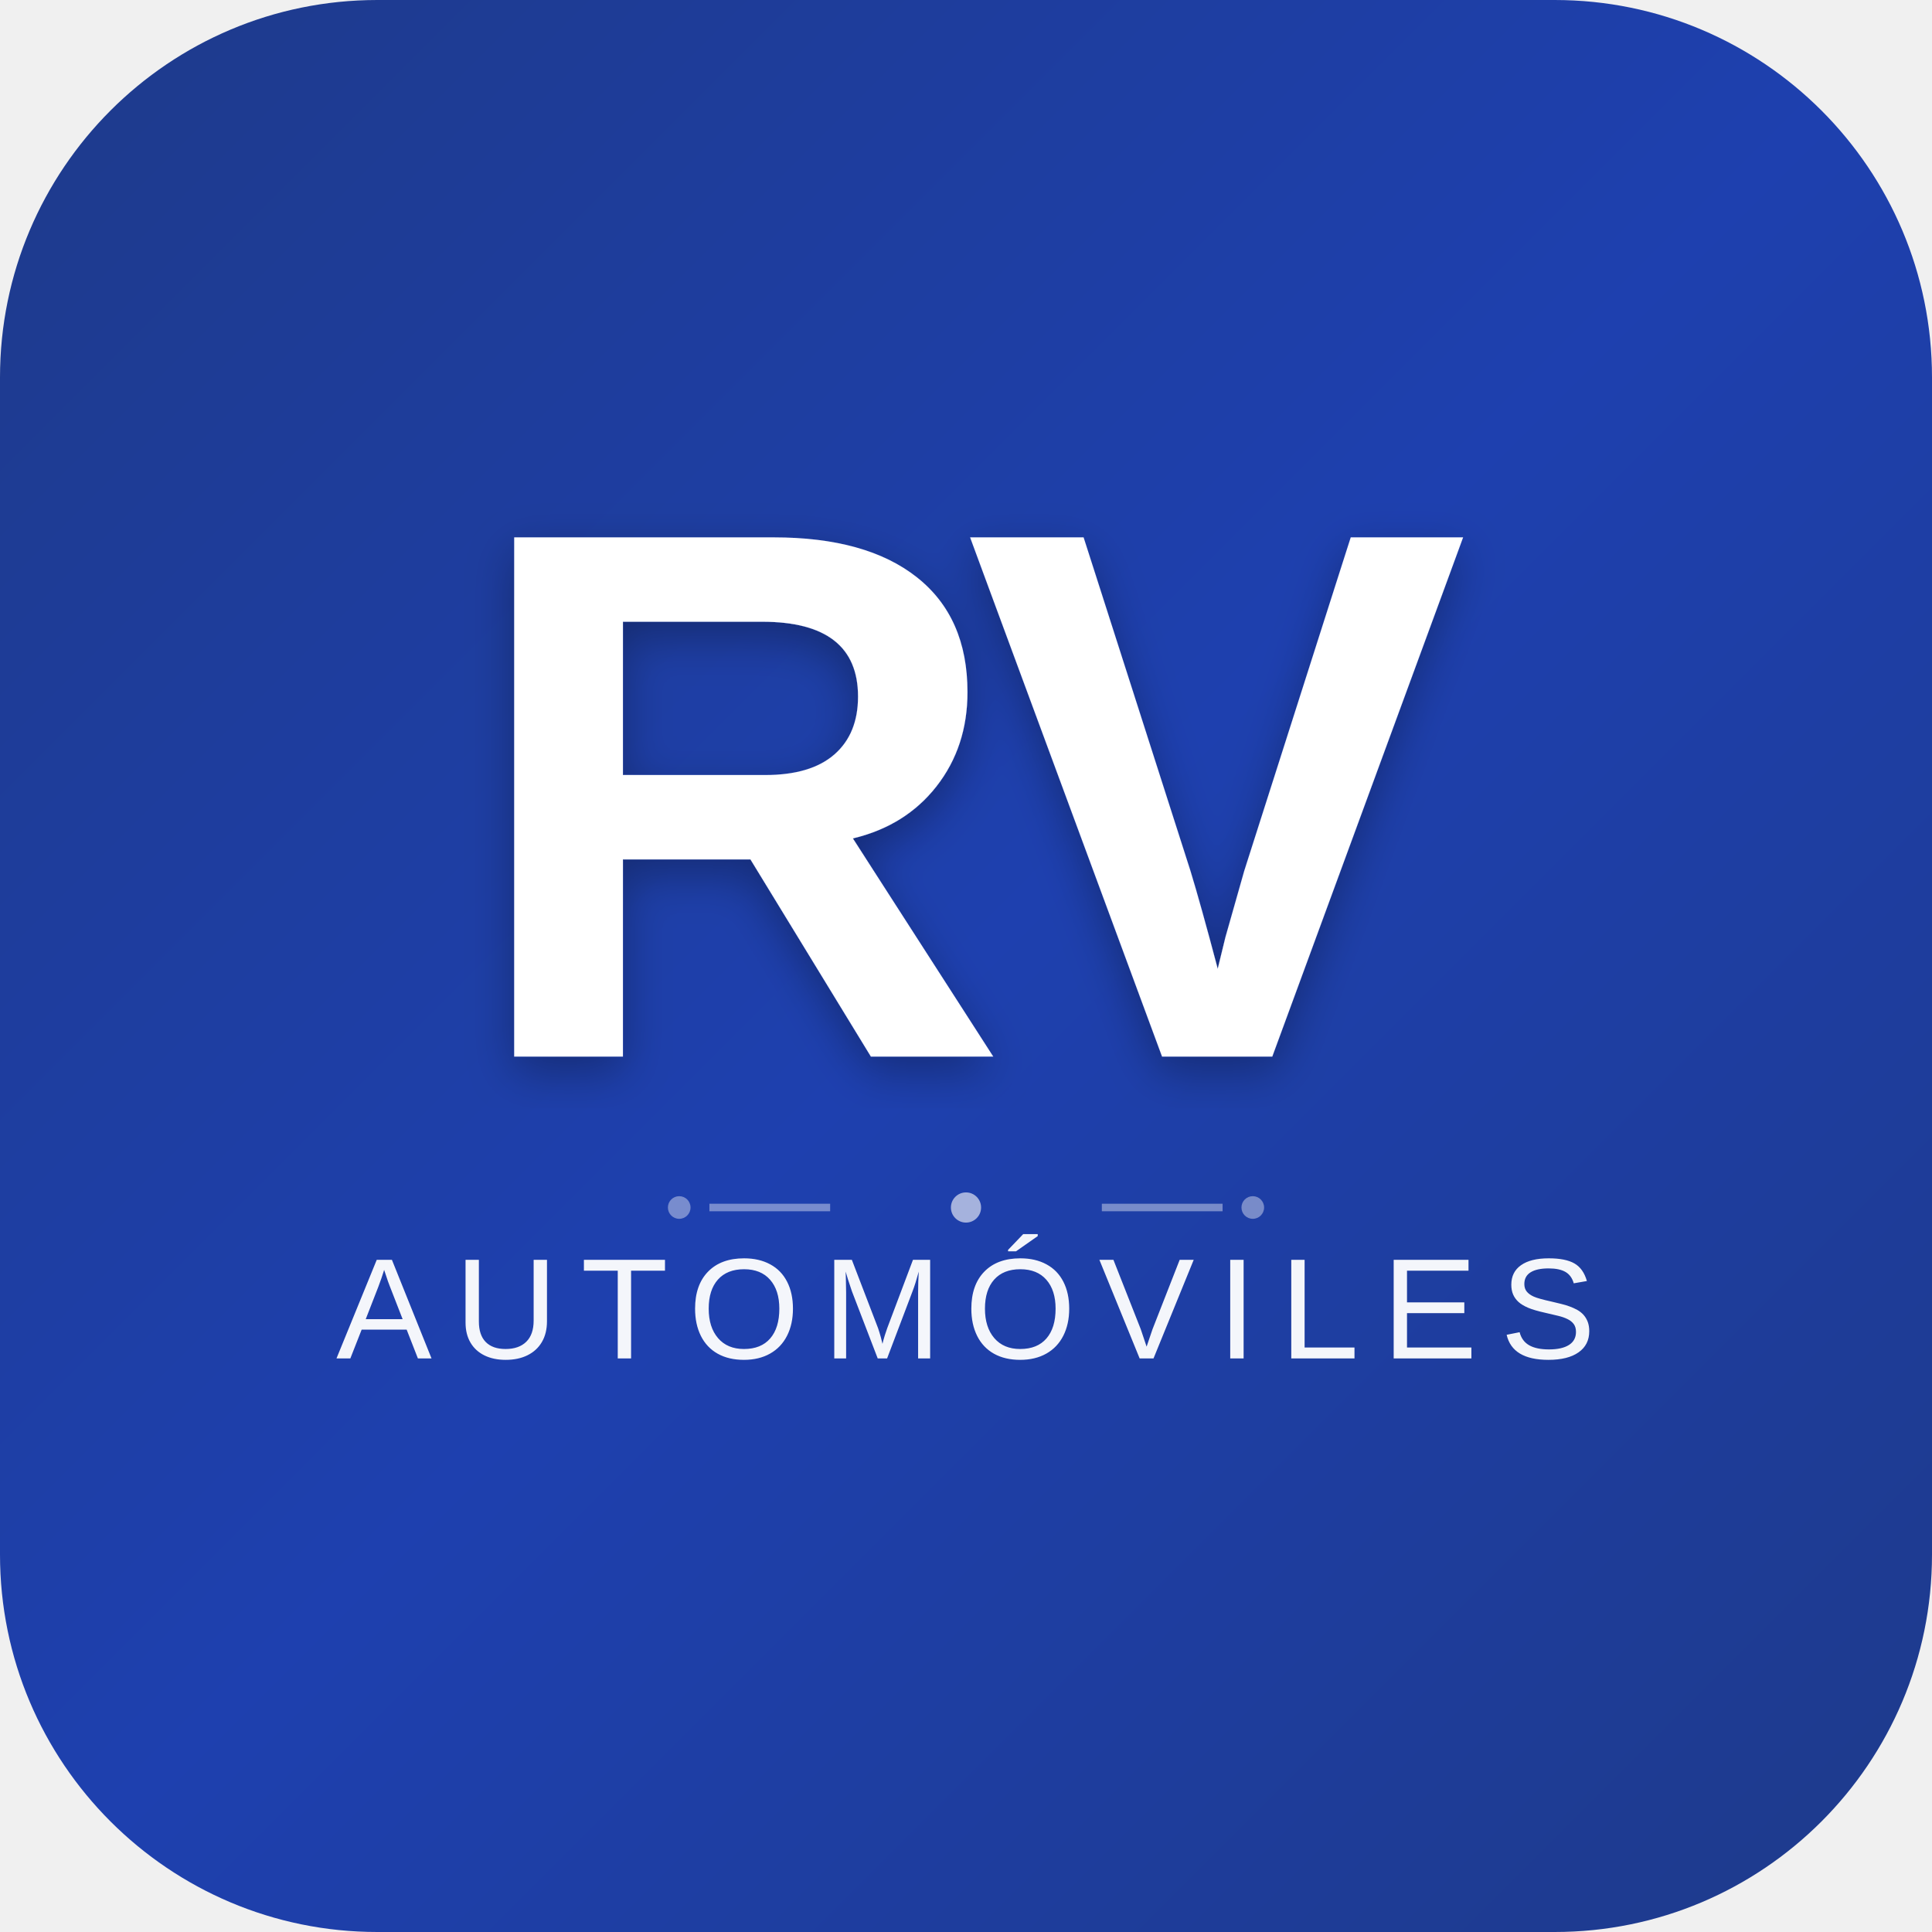
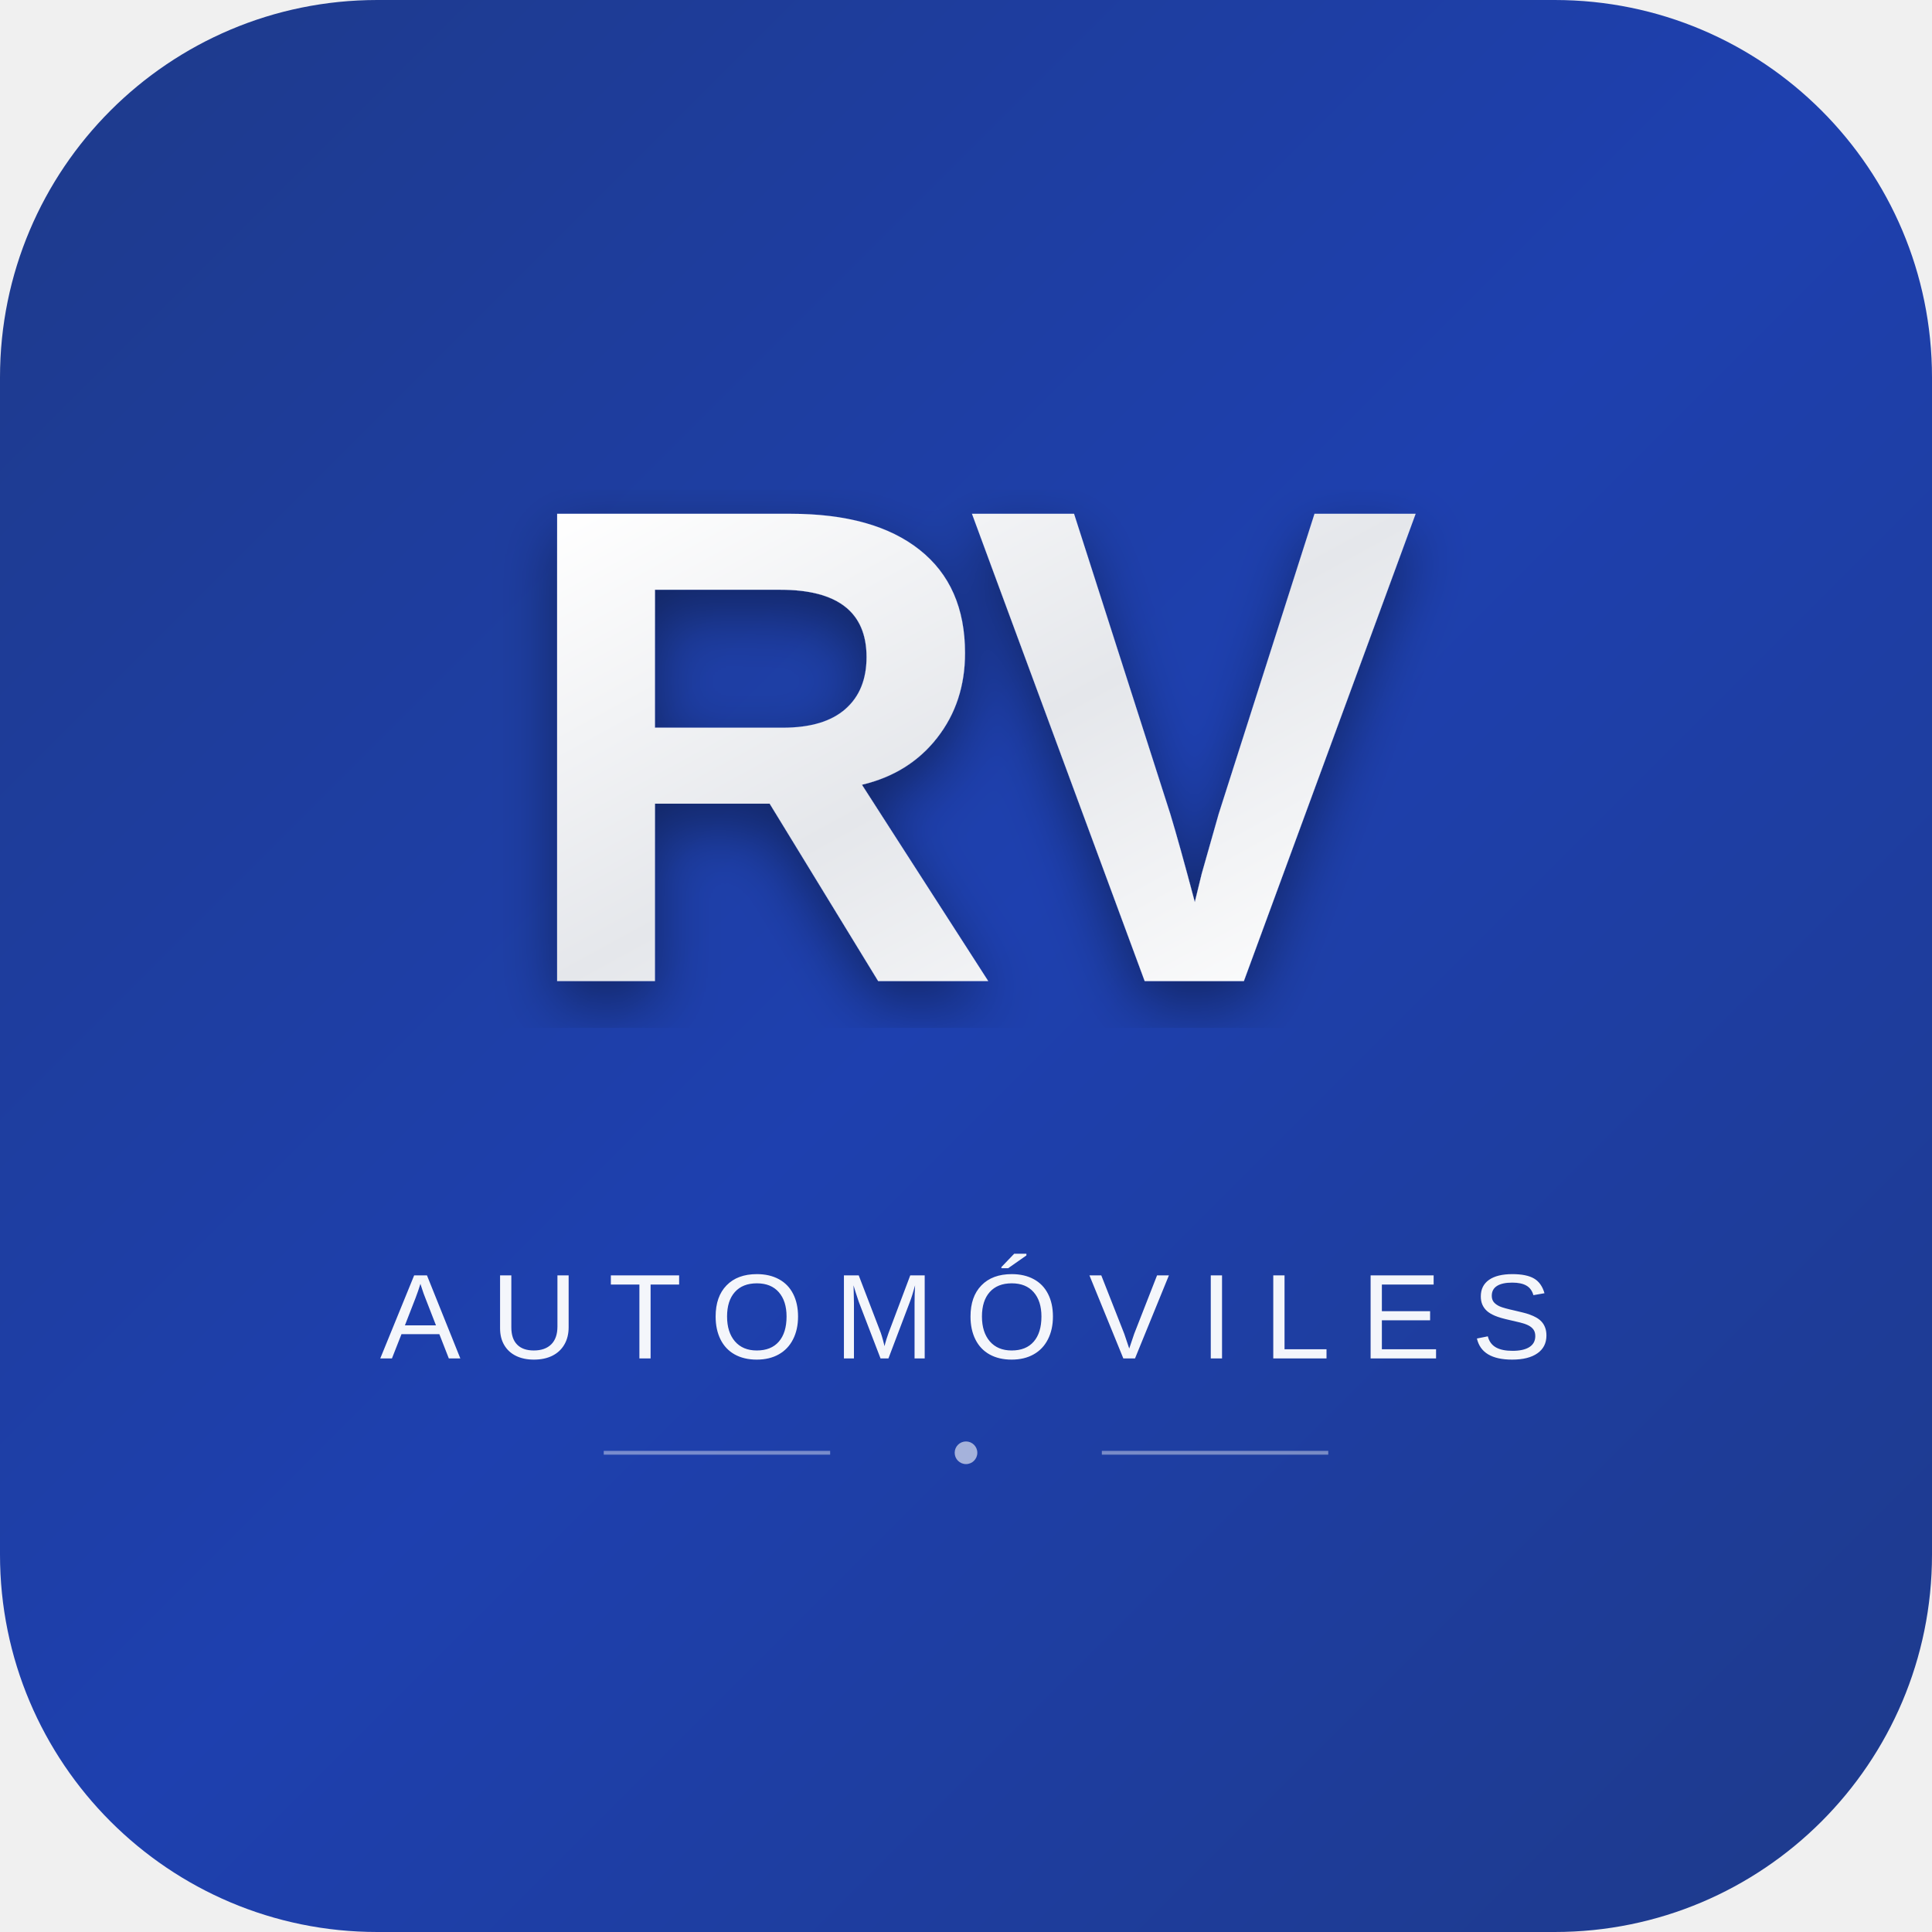
<svg xmlns="http://www.w3.org/2000/svg" viewBox="0 0 512 512" width="512" height="512">
  <defs>
    <linearGradient id="bgGradient" x1="0%" y1="0%" x2="100%" y2="100%">
      <stop offset="0%" style="stop-color:#1e3a8a;stop-opacity:1" />
      <stop offset="50%" style="stop-color:#1e40af;stop-opacity:1" />
      <stop offset="100%" style="stop-color:#1e3a8a;stop-opacity:1" />
    </linearGradient>
+     <linearGradient id="rvGradient" x1="0%" y1="0%" x2="100%" y2="100%">
+       <stop offset="0%" style="stop-color:#ffffff;stop-opacity:1" />
+       <stop offset="50%" style="stop-color:#e5e7eb;stop-opacity:1" />
+       <stop offset="100%" style="stop-color:#ffffff;stop-opacity:1" />
+     </linearGradient>
    <filter id="textShadow">
-       <feDropShadow dx="0" dy="4" stdDeviation="6" flood-opacity="0.3" />
+       <feDropShadow dx="0" dy="6" stdDeviation="8" flood-opacity="0.4" />
+     </filter>
+     <filter id="lineGlow">
+       <feGaussianBlur stdDeviation="2" />
    </filter>
  </defs>
  <rect width="512" height="512" fill="url(#bgGradient)" rx="100" />
-   <text x="256" y="280" font-family="Arial, Helvetica, sans-serif" font-size="200" font-weight="900" fill="#ffffff" text-anchor="middle" letter-spacing="-8" filter="url(#textShadow)">RV</text>
-   <text x="256" y="360" font-family="Arial, Helvetica, sans-serif" font-size="38" font-weight="300" fill="#ffffff" text-anchor="middle" opacity="0.95" letter-spacing="6" style="text-transform: uppercase;">AUTOMÓVILES</text>
-   <circle cx="180" cy="320" r="3" fill="#ffffff" opacity="0.4" />
-   <path d="M 188 320 L 220 320" stroke="#ffffff" stroke-width="2" opacity="0.4" />
-   <circle cx="256" cy="320" r="4" fill="#ffffff" opacity="0.6" />
-   <path d="M 292 320 L 324 320" stroke="#ffffff" stroke-width="2" opacity="0.4" />
-   <circle cx="332" cy="320" r="3" fill="#ffffff" opacity="0.4" />
+   <text x="256" y="260" font-family="Arial, Helvetica, sans-serif" font-size="180" font-weight="900" fill="url(#rvGradient)" text-anchor="middle" letter-spacing="-6" filter="url(#textShadow)">RV</text>
+   <line x1="180" y1="295" x2="332" y2="295" stroke="#60a5fa" stroke-width="3" opacity="0.8" filter="url(#lineGlow)" />
+   <text x="256" y="360" font-family="Arial, Helvetica, sans-serif" font-size="32" font-weight="300" fill="#ffffff" text-anchor="middle" opacity="0.95" letter-spacing="8" style="text-transform: uppercase;">AUTOMÓVILES</text>
+   <line x1="160" y1="385" x2="220" y2="385" stroke="#ffffff" stroke-width="1" opacity="0.4" />
+   <circle cx="256" cy="385" r="3" fill="#ffffff" opacity="0.6" />
+   <line x1="292" y1="385" x2="352" y2="385" stroke="#ffffff" stroke-width="1" opacity="0.4" />
</svg>
